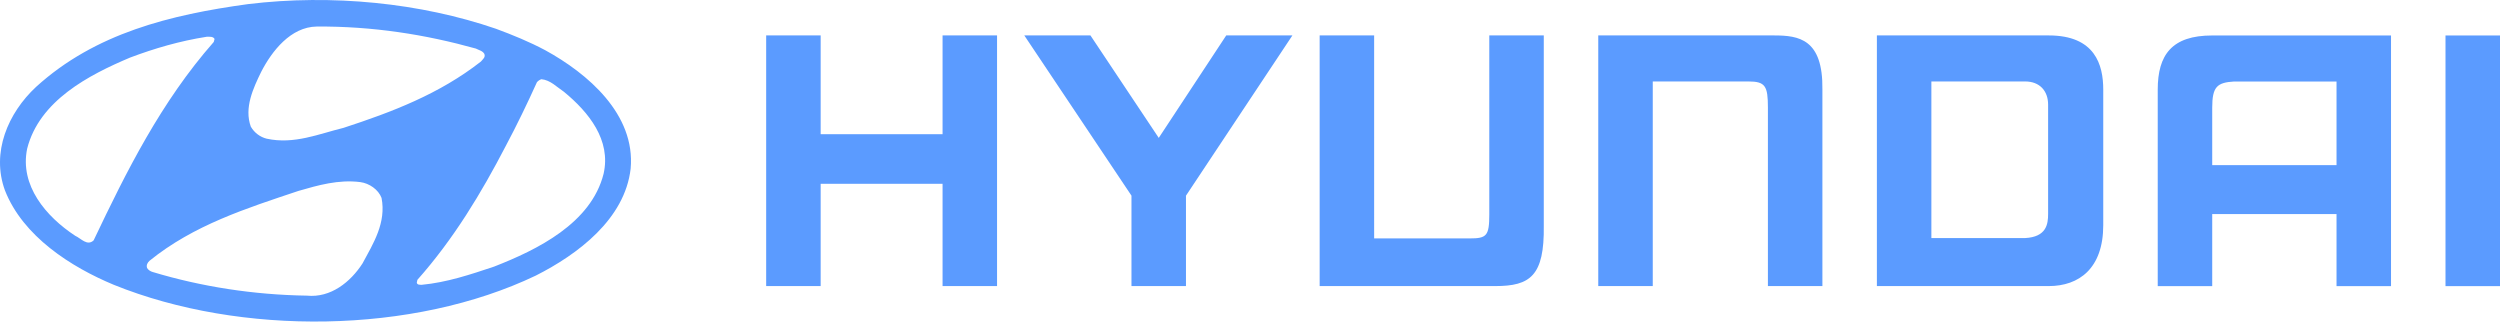
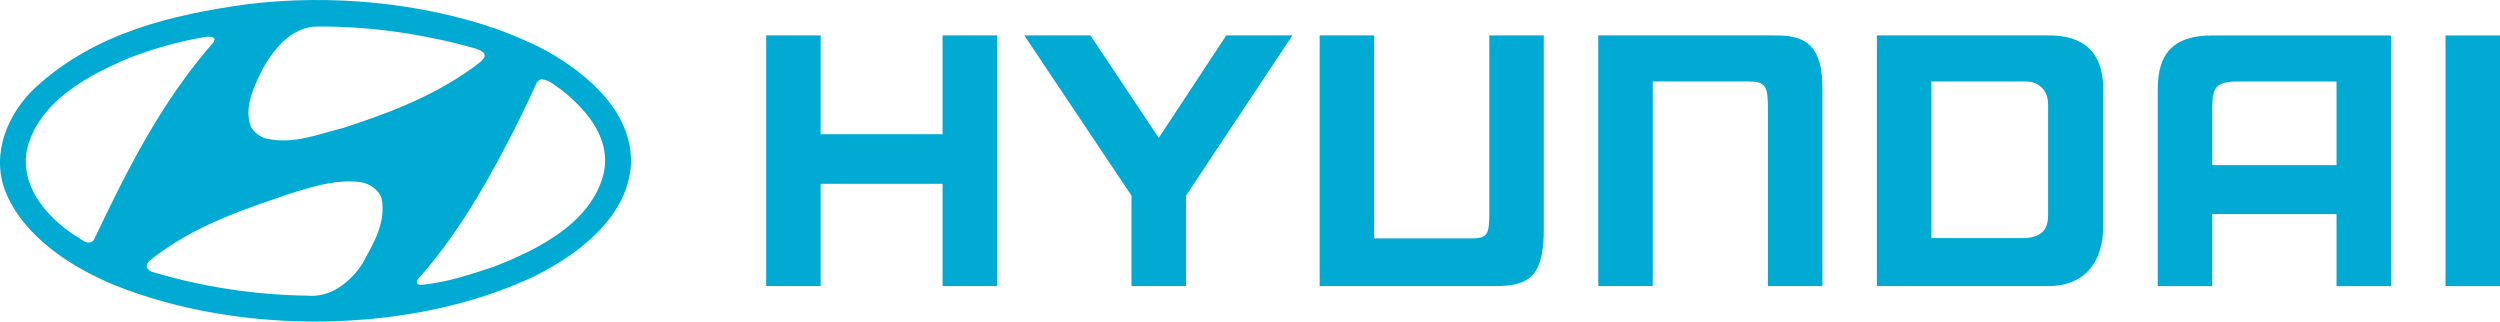
<svg xmlns="http://www.w3.org/2000/svg" version="1.1" id="Layer_1" width="1000" height="128.62" viewBox="0 0 1000 128.62" overflow="visible" enable-background="new 0 0 371.549 47.788" xml:space="preserve" style="overflow:visible">
  <defs id="defs837" />
  <g id="g832" transform="matrix(2.691433,0,0,2.691433,3.9289753e-4,0.00201068)">
-     <path d="m 347.254,12.112 h -15.209 c -2.553,0.151 -3.266,0.784 -3.266,3.883 v 8.543 h 18.475 z m 8.098,-6.841 v 37.252 h -8.098 V 31.815 h -18.475 v 10.708 h -8.098 V 13.319 c 0,-5.16 2.09,-8.048 8.098,-8.048 z m -42.768,8.041 v 20.16 c 0,6.418 -3.605,9.044 -8.099,9.044 H 278.942 V 5.264 h 25.543 c 6.898,0 8.099,4.386 8.099,8.048 z m -8.195,2.242 c 0,-2.041 -1.244,-3.449 -3.422,-3.449 h -13.926 v 23.276 l 13.926,-10e-4 c 3.172,-0.161 3.422,-2.063 3.422,-3.572 z M 113.868,5.264 h 8.098 v 14.683 h 18.118 V 5.264 h 8.098 v 37.251 h -8.098 V 27.313 h -18.118 v 15.202 h -8.098 V 5.264 Z m 48.193,0 10.152,15.229 10.03,-15.229 h 9.833 L 176.258,29.08 v 13.436 h -8.099 V 29.078 L 152.231,5.264 Z m 75.472,0 h 26.096 c 3.719,0 7.32,0.522 7.215,8.048 v 29.204 h -8.098 V 15.988 c 0,-3.208 -0.385,-3.883 -2.902,-3.883 h -14.211 v 30.411 h -8.1 z m 134.016,0.007 v 37.252 h -8.1 V 5.271 Z M 196.126,42.516 h 26.094 c 5.188,0 7.321,-1.501 7.216,-8.981 V 5.264 h -8.098 v 26.593 c 0,3.188 -0.385,3.575 -2.902,3.575 H 204.225 L 204.224,5.264 h -8.098 z" id="path828" style="clip-rule:evenodd;fill:#5B9BFF;fill-rule:evenodd" />
-     <path d="m 56.707,29.416 c 0.714,3.69 -1.22,6.755 -2.827,9.73 -1.785,2.768 -4.731,5.147 -8.272,4.791 -7.946,-0.119 -15.712,-1.339 -22.914,-3.512 -0.327,-0.089 -0.654,-0.298 -0.833,-0.595 -0.149,-0.417 0.06,-0.804 0.357,-1.071 6.577,-5.327 14.403,-7.796 22.14,-10.386 2.886,-0.833 5.952,-1.726 9.195,-1.309 1.338,0.179 2.677,1.102 3.154,2.352 z M 83.816,13.645 c 3.69,3.035 7.023,7.172 5.892,12.171 -1.845,7.38 -9.879,11.308 -16.277,13.807 -3.482,1.161 -6.993,2.352 -10.802,2.709 -0.238,-0.03 -0.625,0.029 -0.685,-0.328 l 0.089,-0.416 c 5.416,-6.101 9.522,-12.944 13.124,-19.878 1.666,-3.125 3.214,-6.338 4.642,-9.493 0.208,-0.238 0.417,-0.357 0.655,-0.446 1.338,0.118 2.291,1.16 3.362,1.874 z M 31.888,5.789 31.769,6.235 C 23.943,15.132 18.795,25.458 13.915,35.724 12.963,36.617 12.04,35.426 11.177,35.039 6.832,32.183 2.904,27.57 4.035,22.095 5.85,14.954 13.2,11.145 19.331,8.557 c 3.63,-1.369 7.41,-2.47 11.397,-3.095 0.417,-10e-4 0.952,-0.06 1.16,0.327 z m 38.835,1.428 c 0.446,0.238 0.982,0.327 1.25,0.773 0.238,0.506 -0.238,0.833 -0.506,1.161 -6.16,4.82 -13.212,7.499 -20.414,9.85 -3.661,0.893 -7.351,2.5 -11.427,1.607 -0.953,-0.238 -1.815,-0.863 -2.351,-1.786 -1.012,-2.797 0.357,-5.713 1.547,-8.153 1.577,-3.065 4.375,-6.666 8.243,-6.725 8.332,-0.06 16.188,1.19 23.658,3.273 z M 81.019,7.455 C 87.328,10.907 94.47,16.977 93.726,25.071 92.863,32.57 85.87,37.807 79.621,40.962 61.379,49.681 35.758,49.948 16.921,42.331 10.552,39.683 3.41,35.13 0.731,28.285 -1.322,22.661 1.177,16.799 5.374,12.901 14.152,4.926 25.341,2.189 36.858,0.611 c 12.499,-1.518 25.651,-0.179 36.84,3.66 2.5,0.923 4.97,1.935 7.321,3.184 z" id="path830" style="clip-rule:evenodd;fill:#5B9BFF;fill-rule:evenodd" />
+     <path d="m 347.254,12.112 h -15.209 c -2.553,0.151 -3.266,0.784 -3.266,3.883 v 8.543 h 18.475 z m 8.098,-6.841 v 37.252 h -8.098 V 31.815 h -18.475 v 10.708 h -8.098 V 13.319 c 0,-5.16 2.09,-8.048 8.098,-8.048 z m -42.768,8.041 v 20.16 c 0,6.418 -3.605,9.044 -8.099,9.044 H 278.942 V 5.264 h 25.543 c 6.898,0 8.099,4.386 8.099,8.048 z m -8.195,2.242 c 0,-2.041 -1.244,-3.449 -3.422,-3.449 h -13.926 v 23.276 l 13.926,-10e-4 c 3.172,-0.161 3.422,-2.063 3.422,-3.572 z M 113.868,5.264 h 8.098 v 14.683 h 18.118 V 5.264 h 8.098 v 37.251 h -8.098 V 27.313 h -18.118 v 15.202 h -8.098 V 5.264 Z m 48.193,0 10.152,15.229 10.03,-15.229 h 9.833 L 176.258,29.08 v 13.436 h -8.099 V 29.078 L 152.231,5.264 Z m 75.472,0 h 26.096 c 3.719,0 7.32,0.522 7.215,8.048 v 29.204 h -8.098 V 15.988 c 0,-3.208 -0.385,-3.883 -2.902,-3.883 h -14.211 v 30.411 h -8.1 z m 134.016,0.007 v 37.252 h -8.1 V 5.271 Z M 196.126,42.516 h 26.094 c 5.188,0 7.321,-1.501 7.216,-8.981 V 5.264 h -8.098 v 26.593 c 0,3.188 -0.385,3.575 -2.902,3.575 H 204.225 L 204.224,5.264 h -8.098 z" id="path828" style="clip-rule:evenodd;fill:#00AAD2;fill-rule:evenodd" />
+     <path d="m 56.707,29.416 c 0.714,3.69 -1.22,6.755 -2.827,9.73 -1.785,2.768 -4.731,5.147 -8.272,4.791 -7.946,-0.119 -15.712,-1.339 -22.914,-3.512 -0.327,-0.089 -0.654,-0.298 -0.833,-0.595 -0.149,-0.417 0.06,-0.804 0.357,-1.071 6.577,-5.327 14.403,-7.796 22.14,-10.386 2.886,-0.833 5.952,-1.726 9.195,-1.309 1.338,0.179 2.677,1.102 3.154,2.352 z M 83.816,13.645 c 3.69,3.035 7.023,7.172 5.892,12.171 -1.845,7.38 -9.879,11.308 -16.277,13.807 -3.482,1.161 -6.993,2.352 -10.802,2.709 -0.238,-0.03 -0.625,0.029 -0.685,-0.328 l 0.089,-0.416 c 5.416,-6.101 9.522,-12.944 13.124,-19.878 1.666,-3.125 3.214,-6.338 4.642,-9.493 0.208,-0.238 0.417,-0.357 0.655,-0.446 1.338,0.118 2.291,1.16 3.362,1.874 z M 31.888,5.789 31.769,6.235 C 23.943,15.132 18.795,25.458 13.915,35.724 12.963,36.617 12.04,35.426 11.177,35.039 6.832,32.183 2.904,27.57 4.035,22.095 5.85,14.954 13.2,11.145 19.331,8.557 c 3.63,-1.369 7.41,-2.47 11.397,-3.095 0.417,-10e-4 0.952,-0.06 1.16,0.327 z m 38.835,1.428 c 0.446,0.238 0.982,0.327 1.25,0.773 0.238,0.506 -0.238,0.833 -0.506,1.161 -6.16,4.82 -13.212,7.499 -20.414,9.85 -3.661,0.893 -7.351,2.5 -11.427,1.607 -0.953,-0.238 -1.815,-0.863 -2.351,-1.786 -1.012,-2.797 0.357,-5.713 1.547,-8.153 1.577,-3.065 4.375,-6.666 8.243,-6.725 8.332,-0.06 16.188,1.19 23.658,3.273 z M 81.019,7.455 C 87.328,10.907 94.47,16.977 93.726,25.071 92.863,32.57 85.87,37.807 79.621,40.962 61.379,49.681 35.758,49.948 16.921,42.331 10.552,39.683 3.41,35.13 0.731,28.285 -1.322,22.661 1.177,16.799 5.374,12.901 14.152,4.926 25.341,2.189 36.858,0.611 c 12.499,-1.518 25.651,-0.179 36.84,3.66 2.5,0.923 4.97,1.935 7.321,3.184 z" id="path830" style="clip-rule:evenodd;fill:#00AAD2;fill-rule:evenodd" />
  </g>
</svg>
